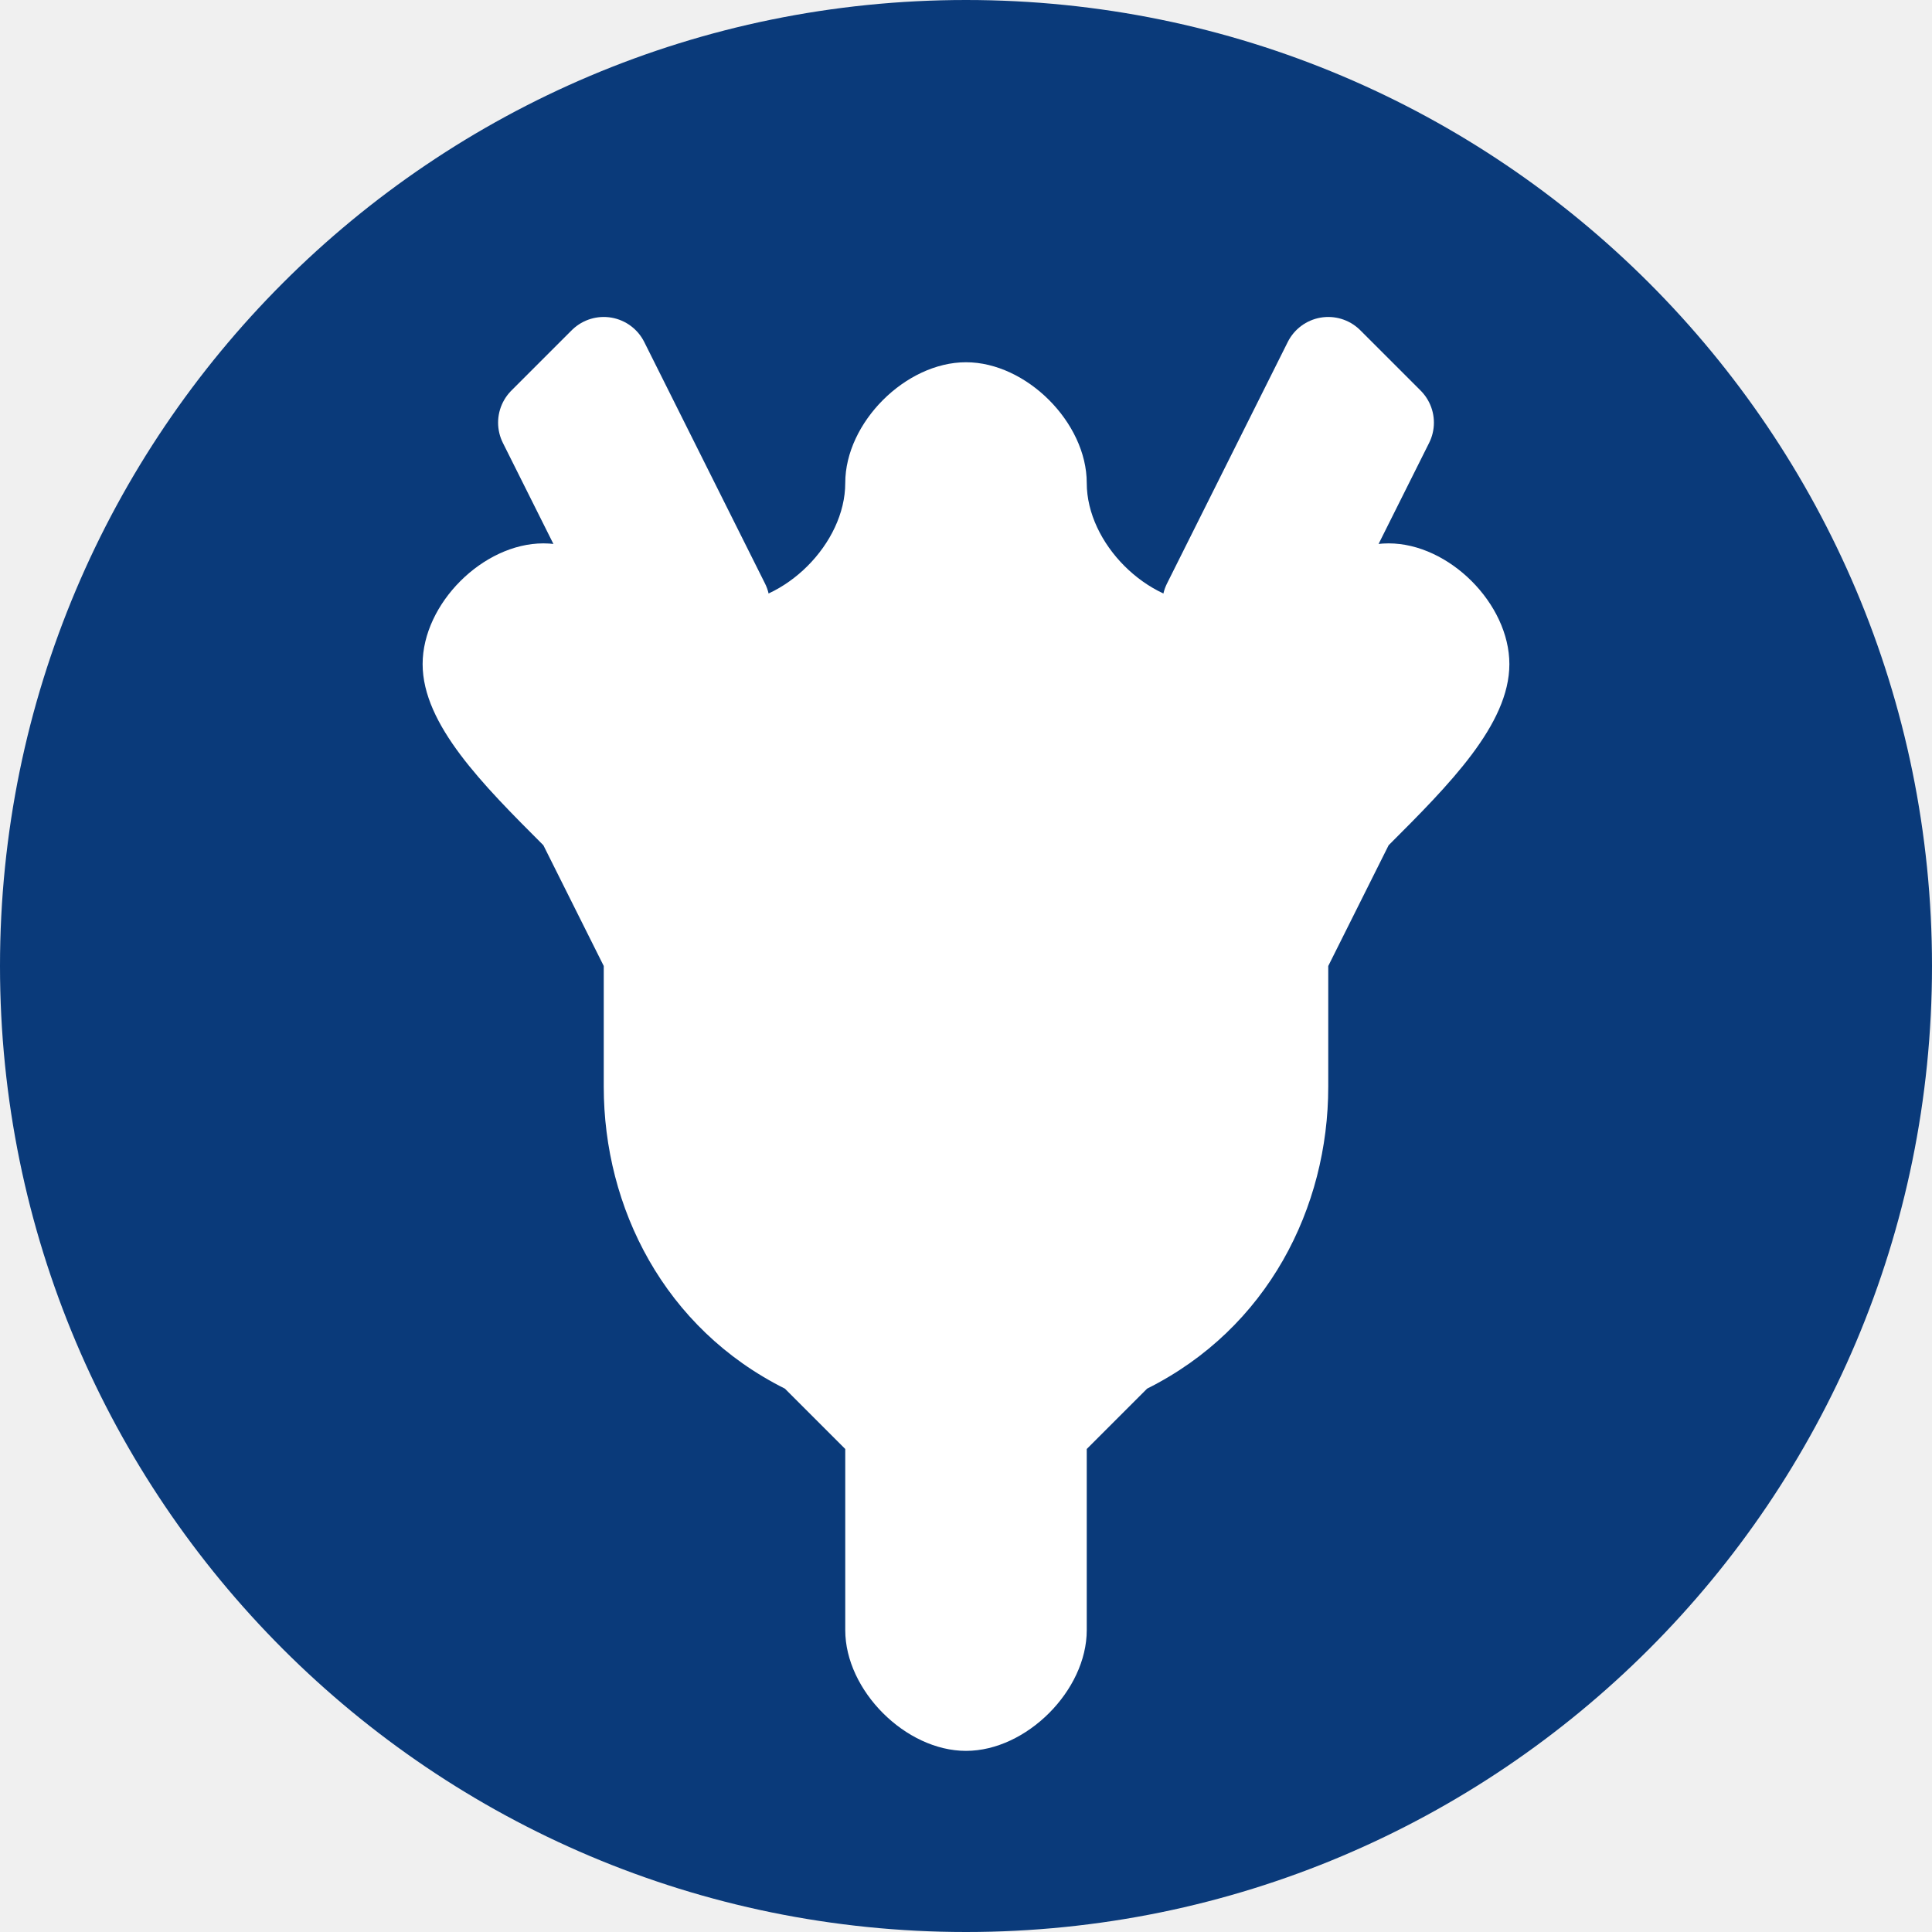
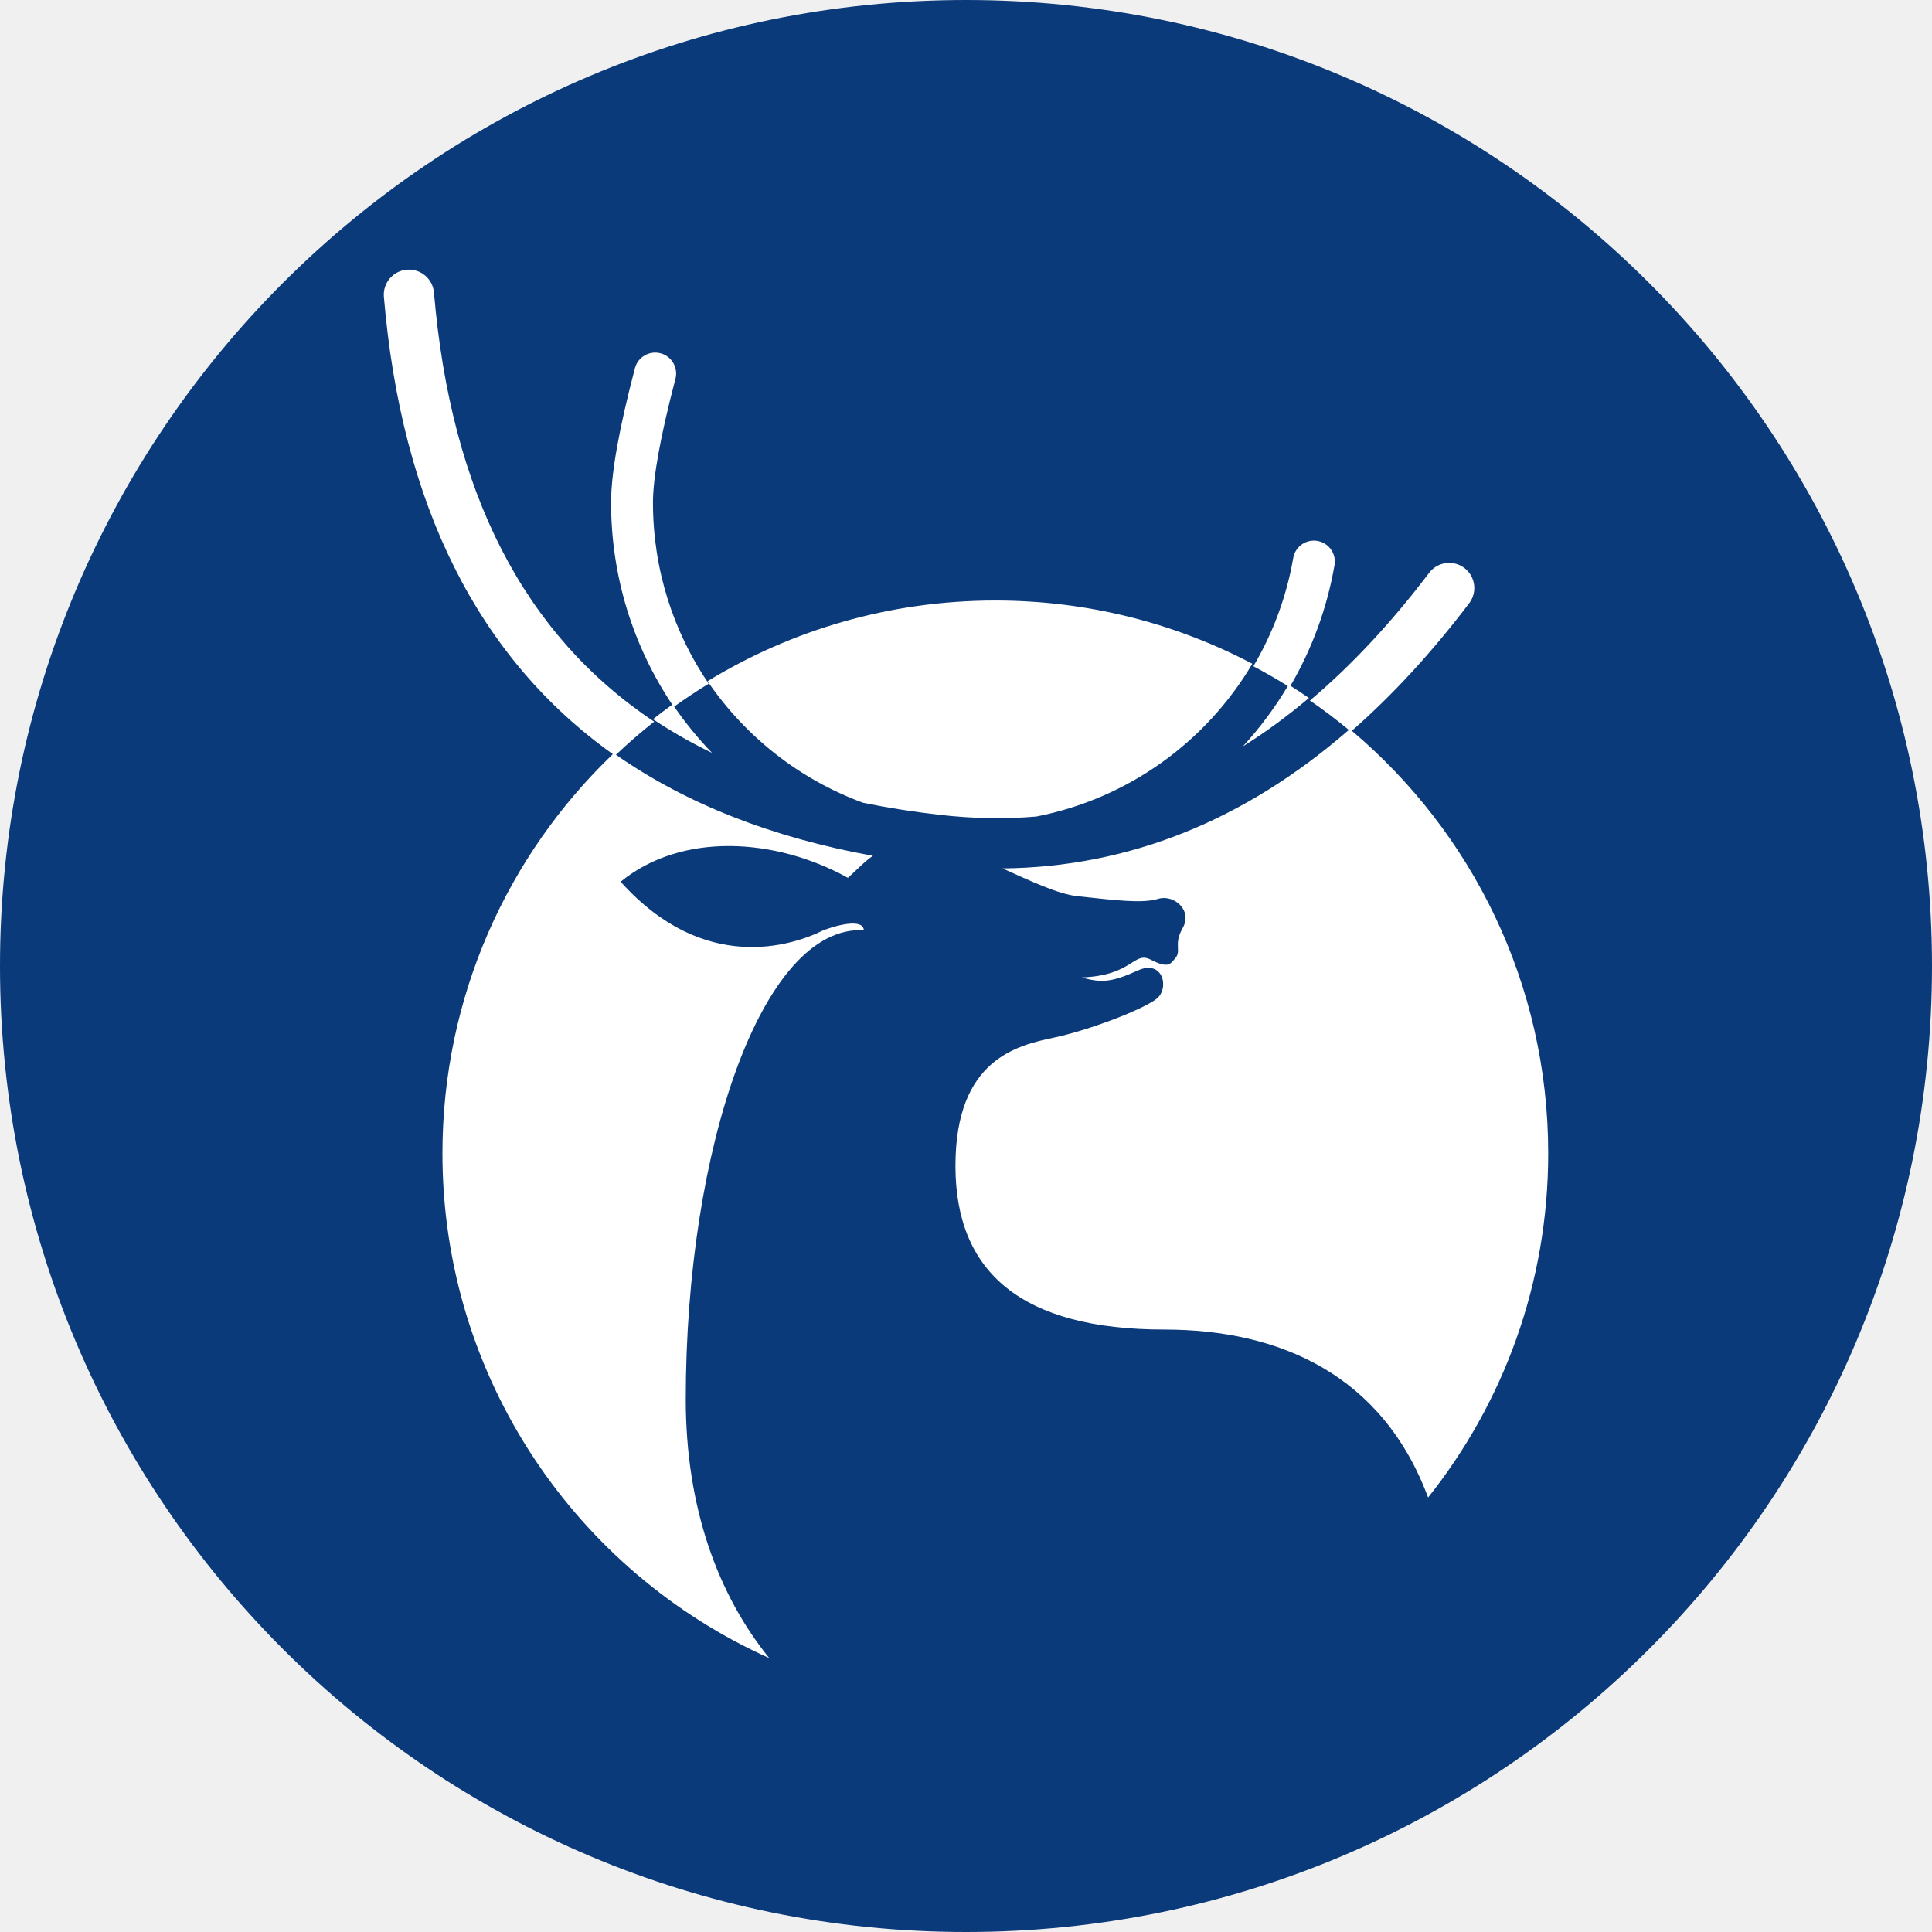
- <svg xmlns="http://www.w3.org/2000/svg" width="32" height="32" viewBox="0 0 32 32" fill="none">
-   <circle cx="16" cy="16" r="16" fill="#0A3A7A" />
-   <path d="M16 6C15 6 14 7 14 8C14 9 13 10 12 10C11 10 10 9 9 9C8 9 7 10 7 11C7 12 8 13 9 14L10 16V18C10 20 11 22 13 23L14 24V27C14 28 15 29 16 29C17 29 18 28 18 27V24L19 23C21 22 22 20 22 18V16L23 14C24 13 25 12 25 11C25 10 24 9 23 9C22 9 21 10 20 10C19 10 18 9 18 8C18 7 17 6 16 6Z" fill="white" />
-   <path d="M12 10L10 6L9 7L11 11M20 10L22 6L23 7L21 11" stroke="white" stroke-width="1.5" stroke-linecap="round" stroke-linejoin="round" />
+ <svg xmlns="http://www.w3.org/2000/svg" width="512" height="512" viewBox="0 0 512 512">
+   <circle cx="256" cy="256" r="256" fill="#0A3A7A" />
+   <g transform="translate(-188, -34) scale(1.11)" fill="#FFFFFF" fill-rule="evenodd">
+     <path d="M477.471,194.365 C478.959,195.306 480.428,196.277 481.875,197.276 C476.722,201.628 471.462,205.483 466.094,208.841 C470.146,204.435 473.753,199.603 476.838,194.413 C474.158,192.747 471.414,191.176 468.611,189.701 C473.223,181.892 476.51,173.18 478.127,163.845 C478.599,161.124 481.187,159.301 483.909,159.772 C486.629,160.244 488.453,162.832 487.981,165.553 C486.181,175.94 482.553,185.645 477.471,194.365 Z M329.87,198.866 C320.643,185.055 315.262,168.455 315.262,150.598 C315.262,143.601 317.169,132.989 320.957,118.543 C321.658,115.872 324.39,114.275 327.062,114.975 C329.733,115.676 331.33,118.409 330.63,121.08 C327.043,134.758 325.262,144.67 325.262,150.598 C325.262,166.64 330.172,181.533 338.565,193.865 C335.747,195.585 333.001,197.411 330.328,199.332 C333.04,203.264 336.067,206.963 339.373,210.39 C334.393,207.975 329.692,205.292 325.267,202.341 C326.775,201.15 328.31,199.991 329.87,198.866 Z M492.117,205.104 C520.79,229.318 539,265.532 539,306 C539,337.057 528.274,365.609 510.325,388.154 C499.465,358.98 475.061,348.059 447.358,348.059 C413.323,348.059 397.48,334.457 397.48,308.98 C397.48,283.502 412.266,280.21 420.96,278.367 C429.653,276.524 442.396,271.565 445.516,269.075 C448.637,266.584 447.039,259.612 441.046,262.323 C435.053,265.034 432.481,265.411 427.64,263.992 C439.977,263.526 439.951,257.582 444.152,259.774 C448.353,261.965 448.864,260.604 449.655,259.774 C451.786,257.645 449.331,256.412 451.736,252.195 C454.142,247.978 449.655,244.092 445.882,245.23 C442.108,246.368 435.951,245.594 426.628,244.601 C421.989,244.108 415.44,240.981 408.707,237.963 C438.835,237.666 466.448,226.589 491.406,204.898 C488.417,202.424 485.319,200.08 482.118,197.872 C491.99,189.538 501.475,179.392 510.578,167.39 C512.581,164.75 516.344,164.233 518.985,166.236 C521.625,168.238 522.142,172.002 520.139,174.642 C511.21,186.413 501.866,196.57 492.117,205.104 Z M315.684,210.682 C283.575,187.783 265.237,151.296 261.022,101.507 C260.742,98.204 263.192,95.301 266.494,95.022 C269.796,94.742 272.7,97.192 272.979,100.494 C277.014,148.158 294.437,182.173 325.551,202.926 C322.389,205.421 319.341,208.057 316.423,210.826 C333.193,222.53 353.658,230.587 377.774,234.953 C375.616,236.433 373.972,238.309 371.798,240.211 C354.569,230.66 332.157,229.212 317.542,241.144 C337.415,263.294 358.436,256.485 365.987,252.713 C371.798,250.59 375.596,250.612 375.596,252.713 C351.348,251.471 333.094,304.738 333.094,364.682 C333.094,390.561 340.78,411.393 353.029,426.498 C307.035,405.865 275,359.674 275,306 C275,268.531 290.611,234.709 315.684,210.682 Z M338.296,193.267 C358.309,181.043 381.832,174 407,174 C429.152,174 450.03,179.457 468.362,189.099 C457.31,207.822 438.602,221.322 416.781,225.577 C409.295,226.206 401.634,226.072 393.796,225.179 C387.402,224.451 381.263,223.482 375.378,222.274 C360.192,216.679 347.256,206.434 338.296,193.267 Z" />
+   </g>
</svg>
